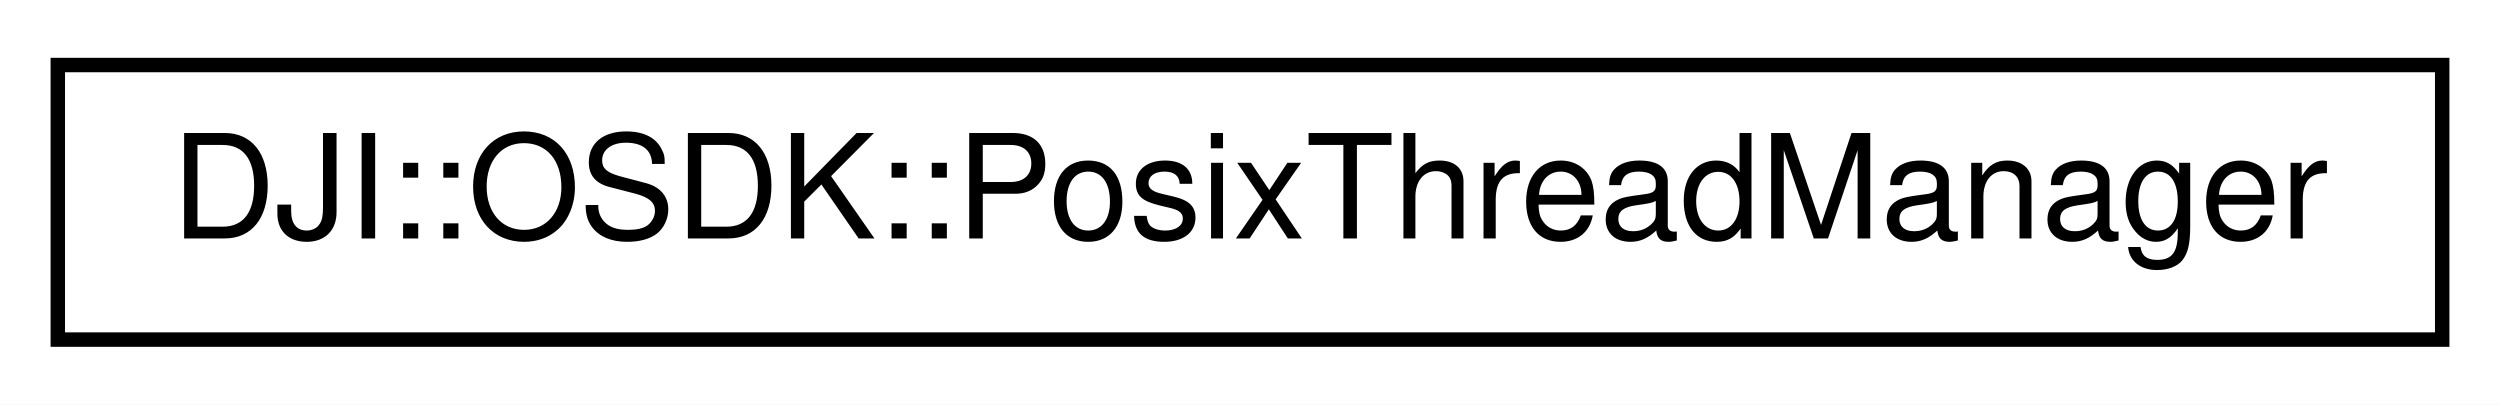
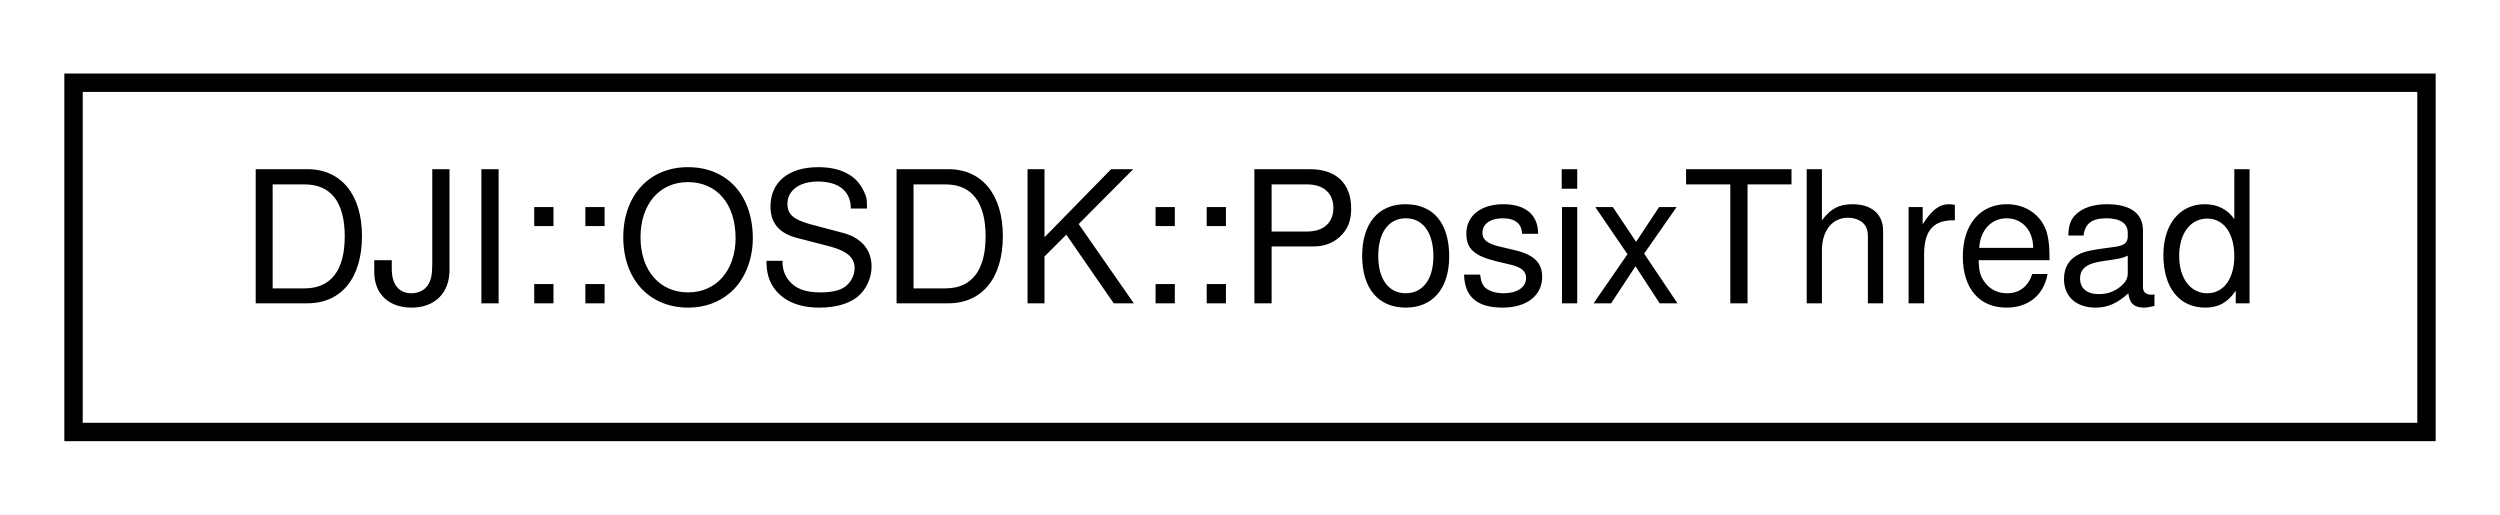
- <svg xmlns="http://www.w3.org/2000/svg" xmlns:xlink="http://www.w3.org/1999/xlink" width="173pt" height="28pt" viewBox="0.00 0.00 173.00 28.00">
+ <svg xmlns="http://www.w3.org/2000/svg" xmlns:xlink="http://www.w3.org/1999/xlink" width="136pt" height="28pt" viewBox="0.00 0.00 136.00 28.00">
  <g id="graph0" class="graph" transform="scale(1 1) rotate(0) translate(4 24)">
-     <polygon fill="white" stroke="none" points="-4,4 -4,-24 169,-24 169,4 -4,4" />
+     <polygon fill="white" stroke="none" points="-4,4 -4,-24 132,-24 132,4 -4,4" />
    <g id="node1" class="node">
      <g id="a_node1">
-         <a xlink:href="classDJI_1_1OSDK_1_1PosixThreadManager.html" target="_top" xlink:title="POSIX-COmpatible Data Protection and Condition Variables for *NIX platforms. ">
-           <polygon fill="white" stroke="black" points="0,-0.5 0,-19.5 165,-19.5 165,-0.5 0,-0.5" />
-           <text text-anchor="middle" x="82.5" y="-7.5" font-family="Helvetica,sans-Serif" font-size="10.00">DJI::OSDK::PosixThreadManager</text>
+         <a xlink:href="classDJI_1_1OSDK_1_1PosixThread.html" target="_top" xlink:title="POSIX-compatible threading implementation for *NIX systems. ">
+           <polygon fill="white" stroke="black" points="0,-0.5 0,-19.5 128,-19.5 128,-0.5 0,-0.5" />
+           <text text-anchor="middle" x="64" y="-7.5" font-family="Helvetica,sans-Serif" font-size="10.00">DJI::OSDK::PosixThread</text>
        </a>
      </g>
    </g>
  </g>
</svg>
